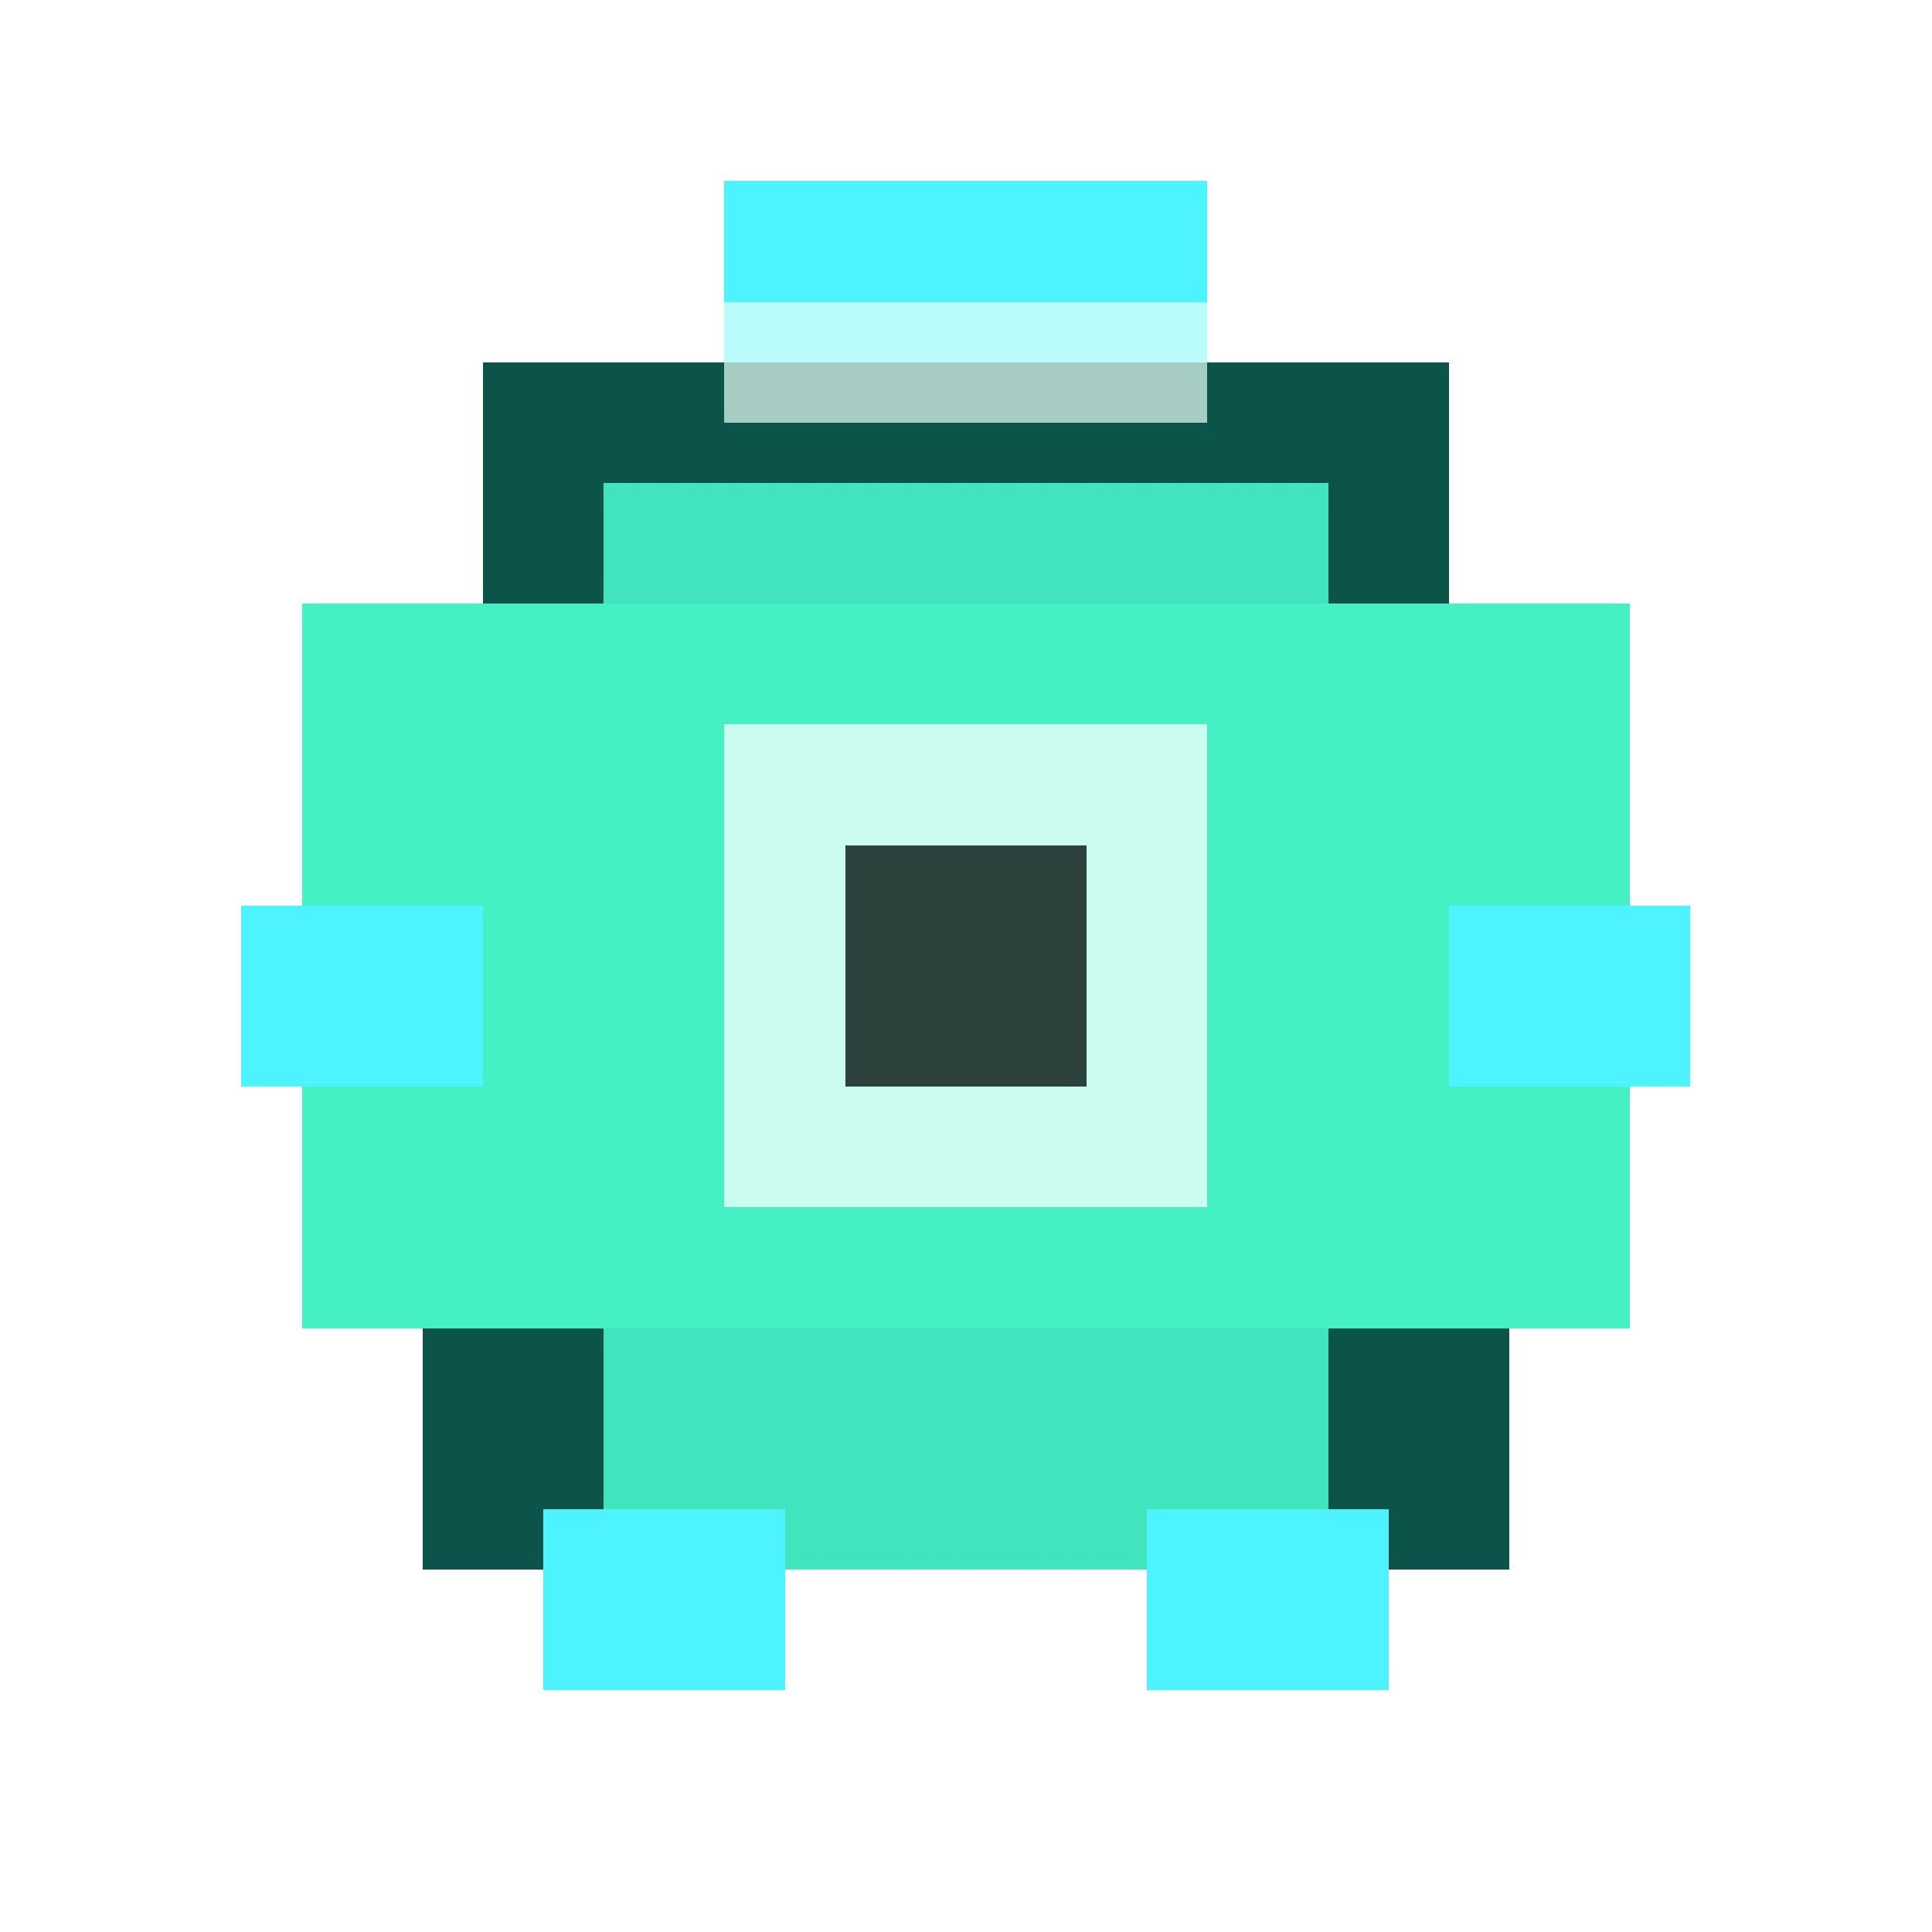
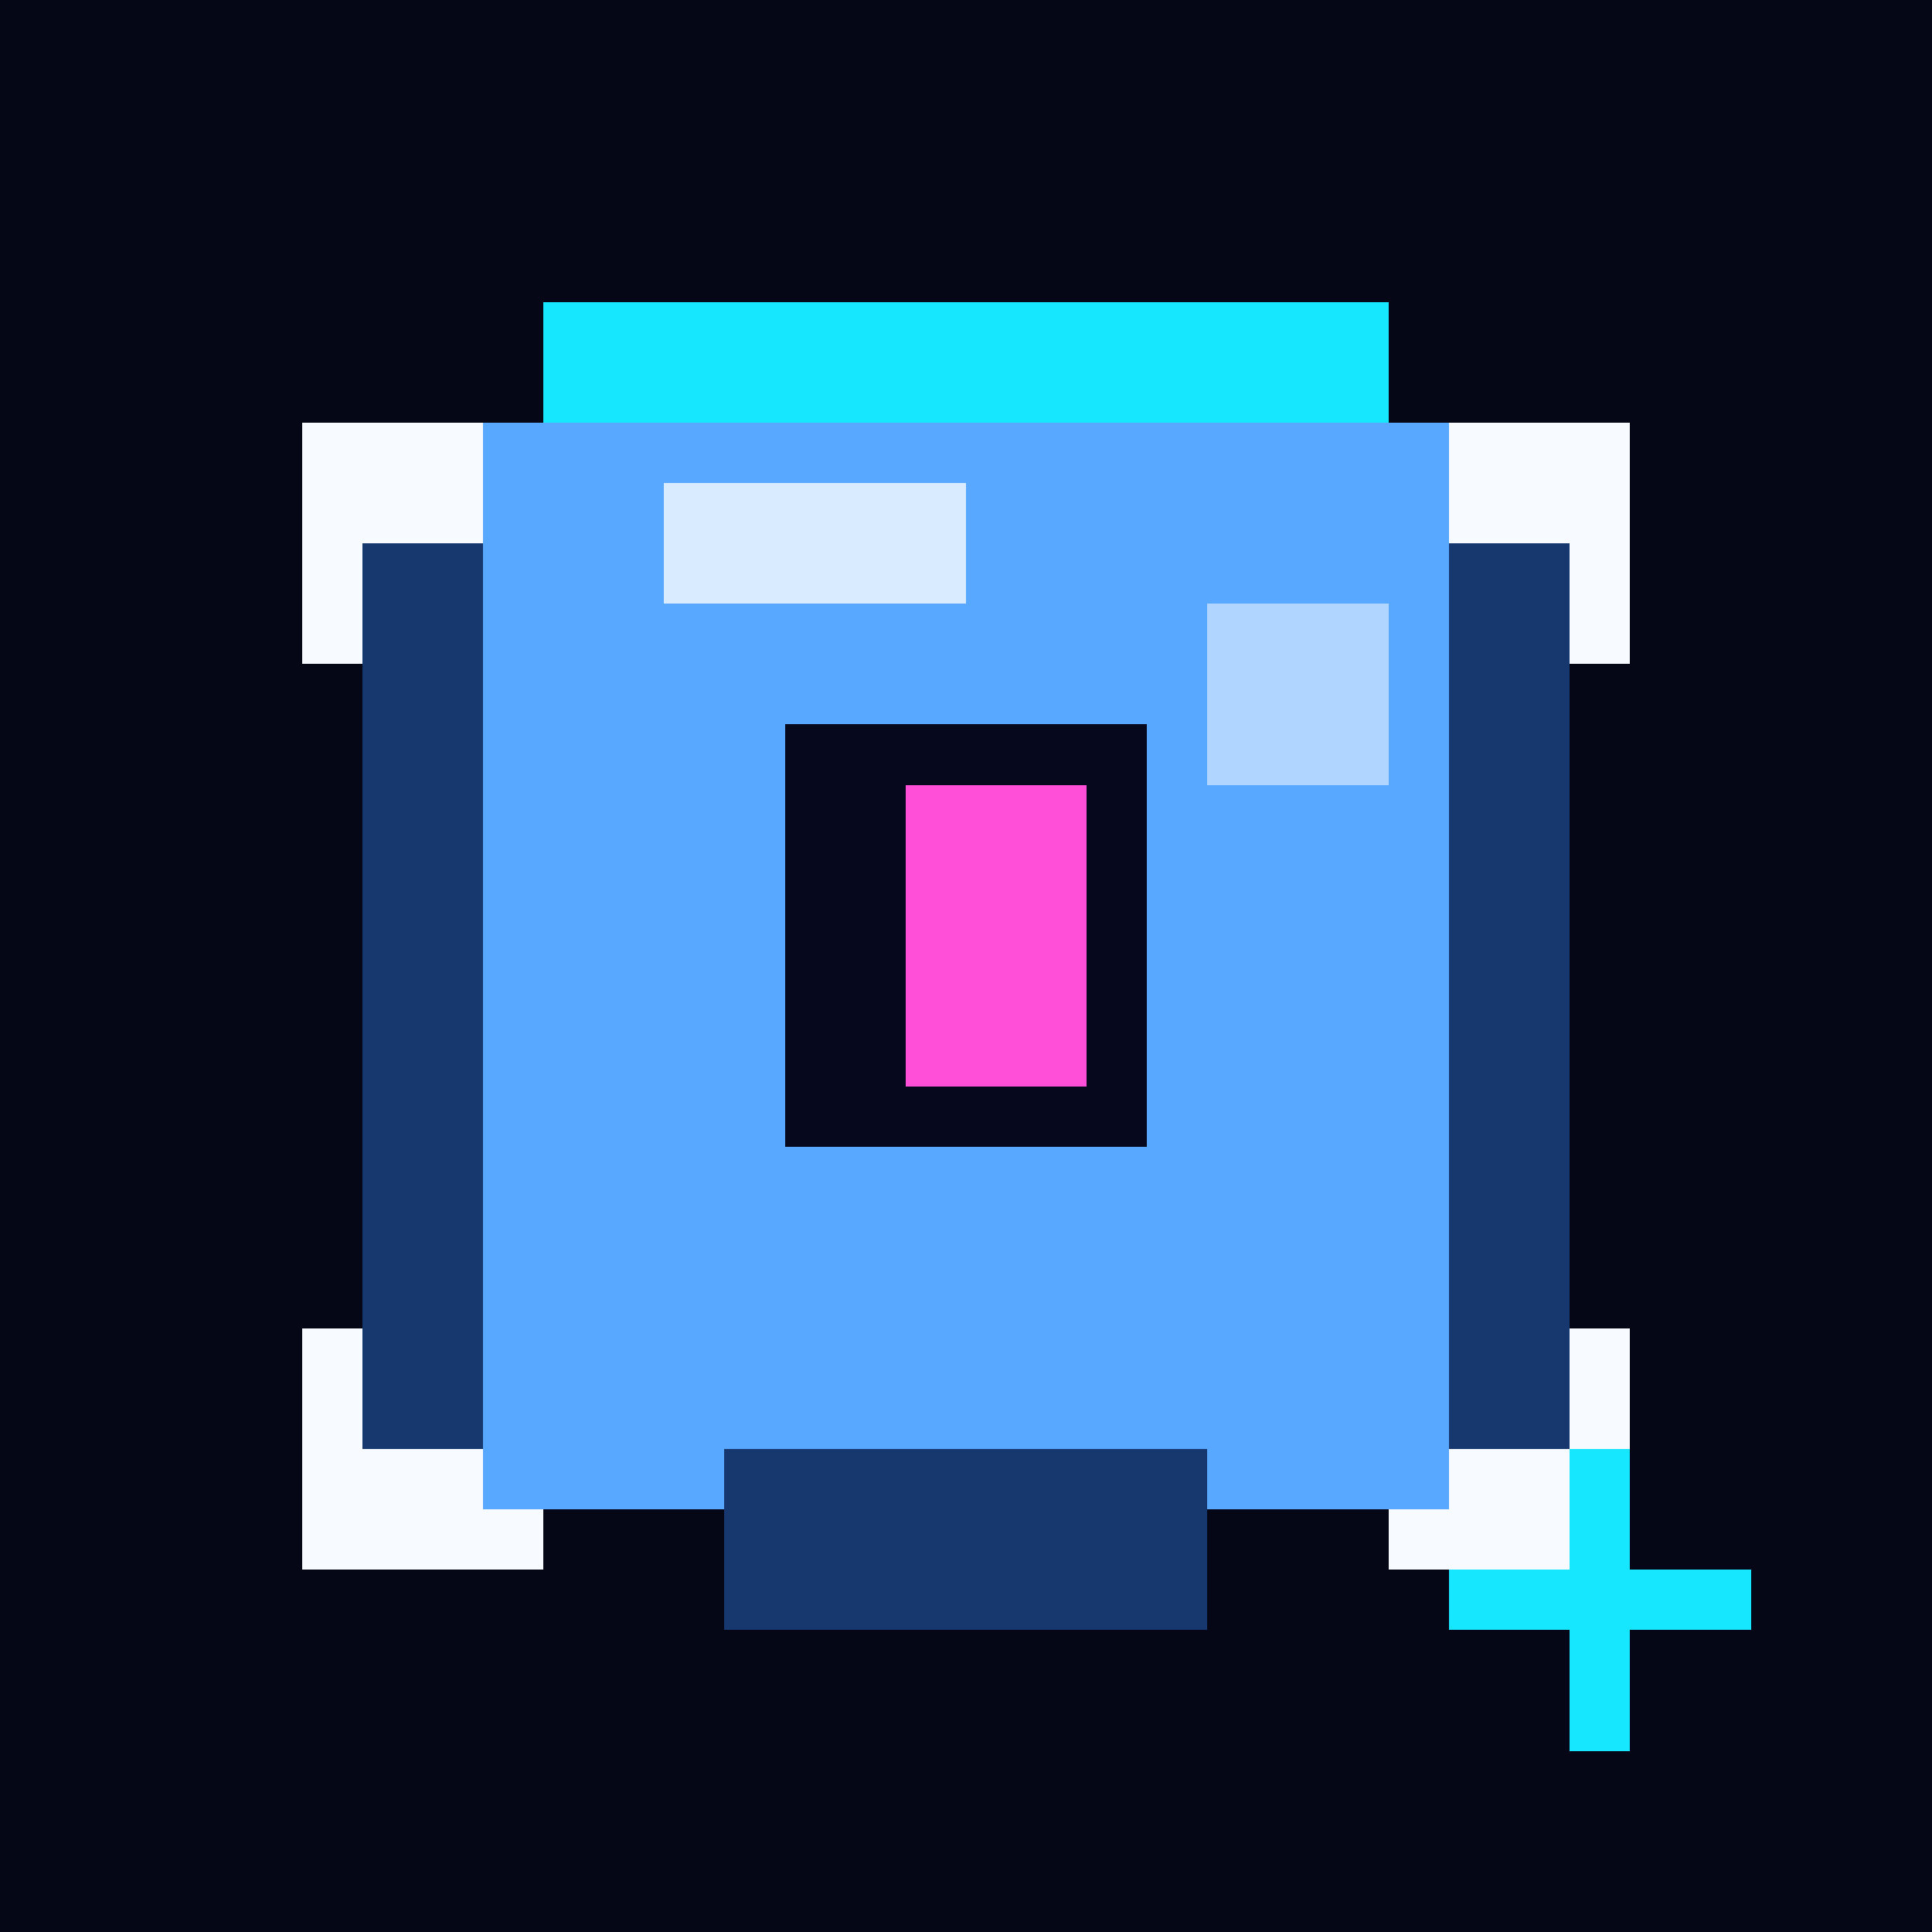
<svg xmlns="http://www.w3.org/2000/svg" width="32" height="32" viewBox="0 0 32 32" shape-rendering="crispEdges">
-   <rect x="12" y="3" width="8" height="3" fill="#4df4ff" />
-   <rect x="8" y="6" width="16" height="4" fill="#0c5449" />
-   <rect x="5" y="10" width="22" height="12" fill="#45f0c5" />
-   <rect x="7" y="22" width="18" height="4" fill="#0c5449" />
-   <rect x="10" y="8" width="12" height="18" fill="#45f0c5" opacity="0.92" />
-   <rect x="12" y="12" width="8" height="8" fill="#e8fff8" opacity="0.82" />
-   <rect x="14" y="14" width="4" height="4" fill="#04130f" opacity="0.8" />
-   <rect x="4" y="15" width="4" height="3" fill="#4df4ff" />
-   <rect x="24" y="15" width="4" height="3" fill="#4df4ff" />
-   <rect x="9" y="25" width="4" height="3" fill="#4df4ff" />
-   <rect x="19" y="25" width="4" height="3" fill="#4df4ff" />
-   <rect x="12" y="5" width="8" height="2" fill="#e8fff8" opacity="0.7" />
+   <rect x="0" y="0" width="32" height="32" fill="#050717" />
+   <rect x="5" y="7" width="4" height="4" fill="#f7fbff" />
+   <rect x="23" y="7" width="4" height="4" fill="#f7fbff" />
+   <rect x="5" y="22" width="4" height="4" fill="#f7fbff" />
+   <rect x="23" y="22" width="4" height="4" fill="#f7fbff" />
+   <rect x="9" y="5" width="14" height="4" fill="#16e7ff" />
+   <rect x="6" y="9" width="20" height="15" fill="#17376f" />
+   <rect x="8" y="7" width="16" height="18" fill="#59a8ff" />
+   <rect x="10" y="9" width="12" height="13" fill="#59a8ff" opacity="0.86" />
+   <rect x="13" y="12" width="6" height="7" fill="#06091d" />
+   <rect x="15" y="13" width="3" height="5" fill="#ff4fd8" />
+   <rect x="11" y="8" width="5" height="2" fill="#f8fbff" opacity="0.8" />
+   <rect x="20" y="10" width="3" height="3" fill="#f8fbff" opacity="0.55" />
+   <rect x="12" y="24" width="8" height="3" fill="#17376f" />
+   <rect x="26" y="24" width="1" height="5" fill="#16e7ff" />
+   <rect x="24" y="26" width="5" height="1" fill="#16e7ff" />
</svg>
